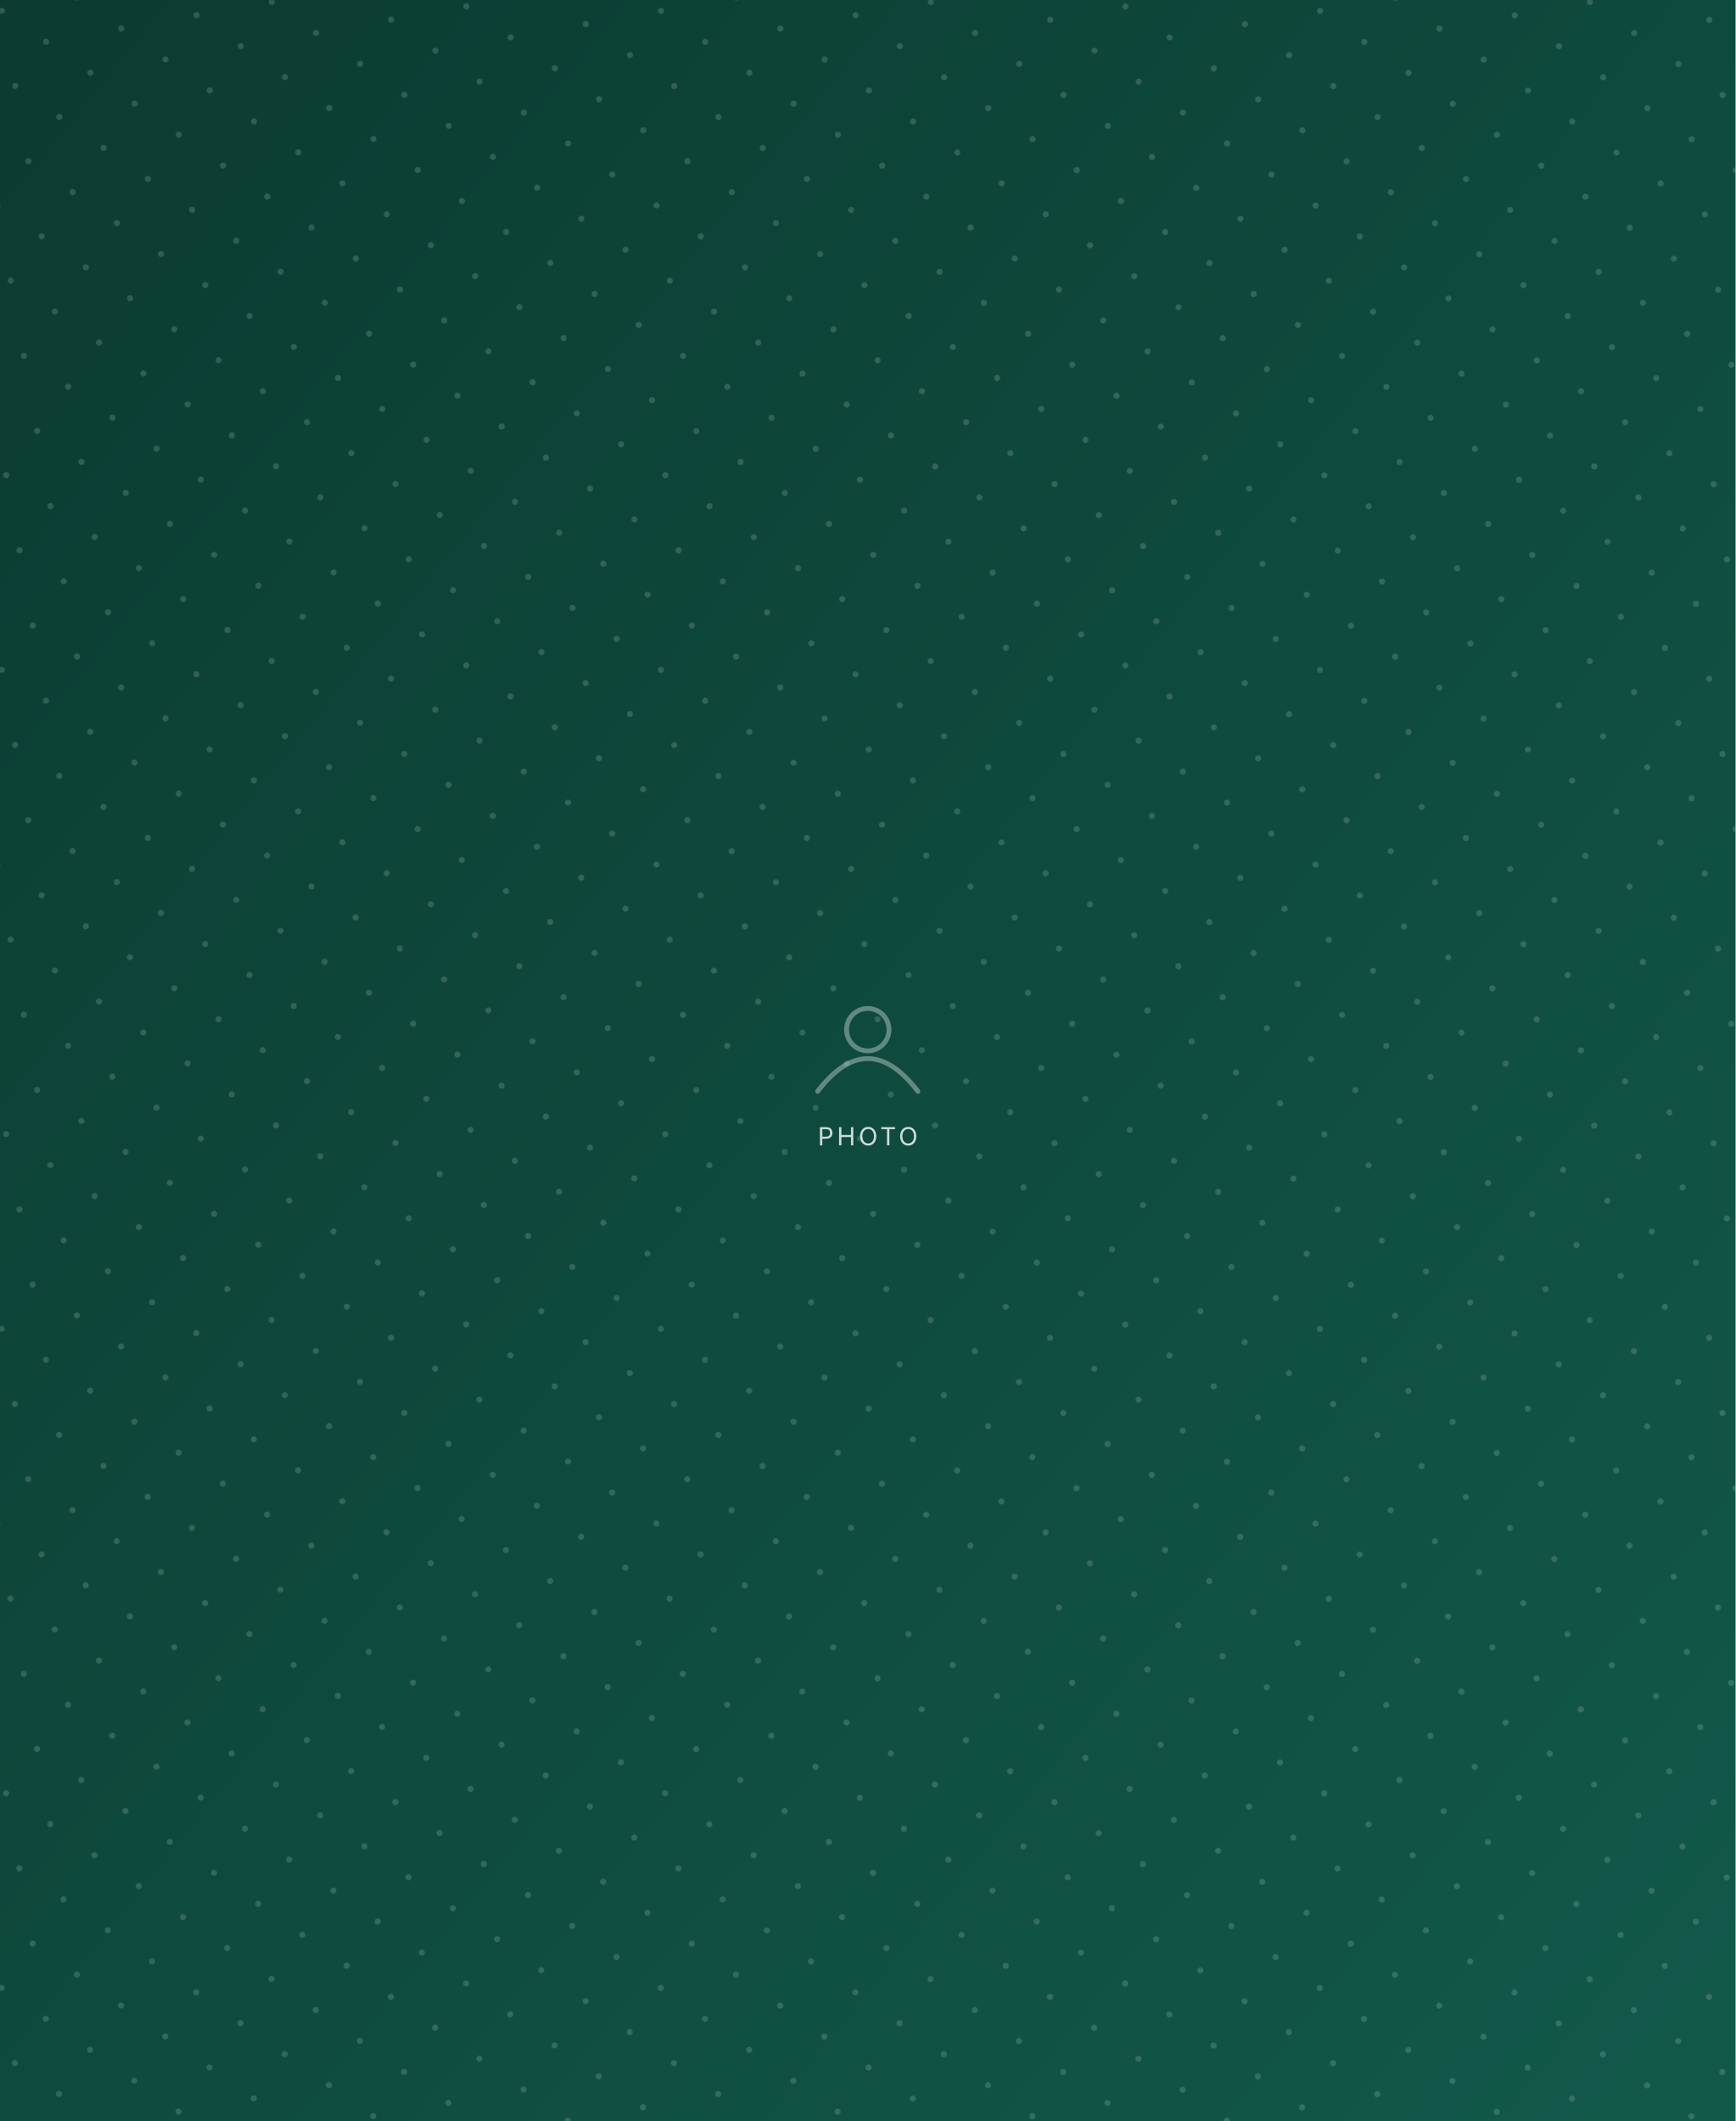
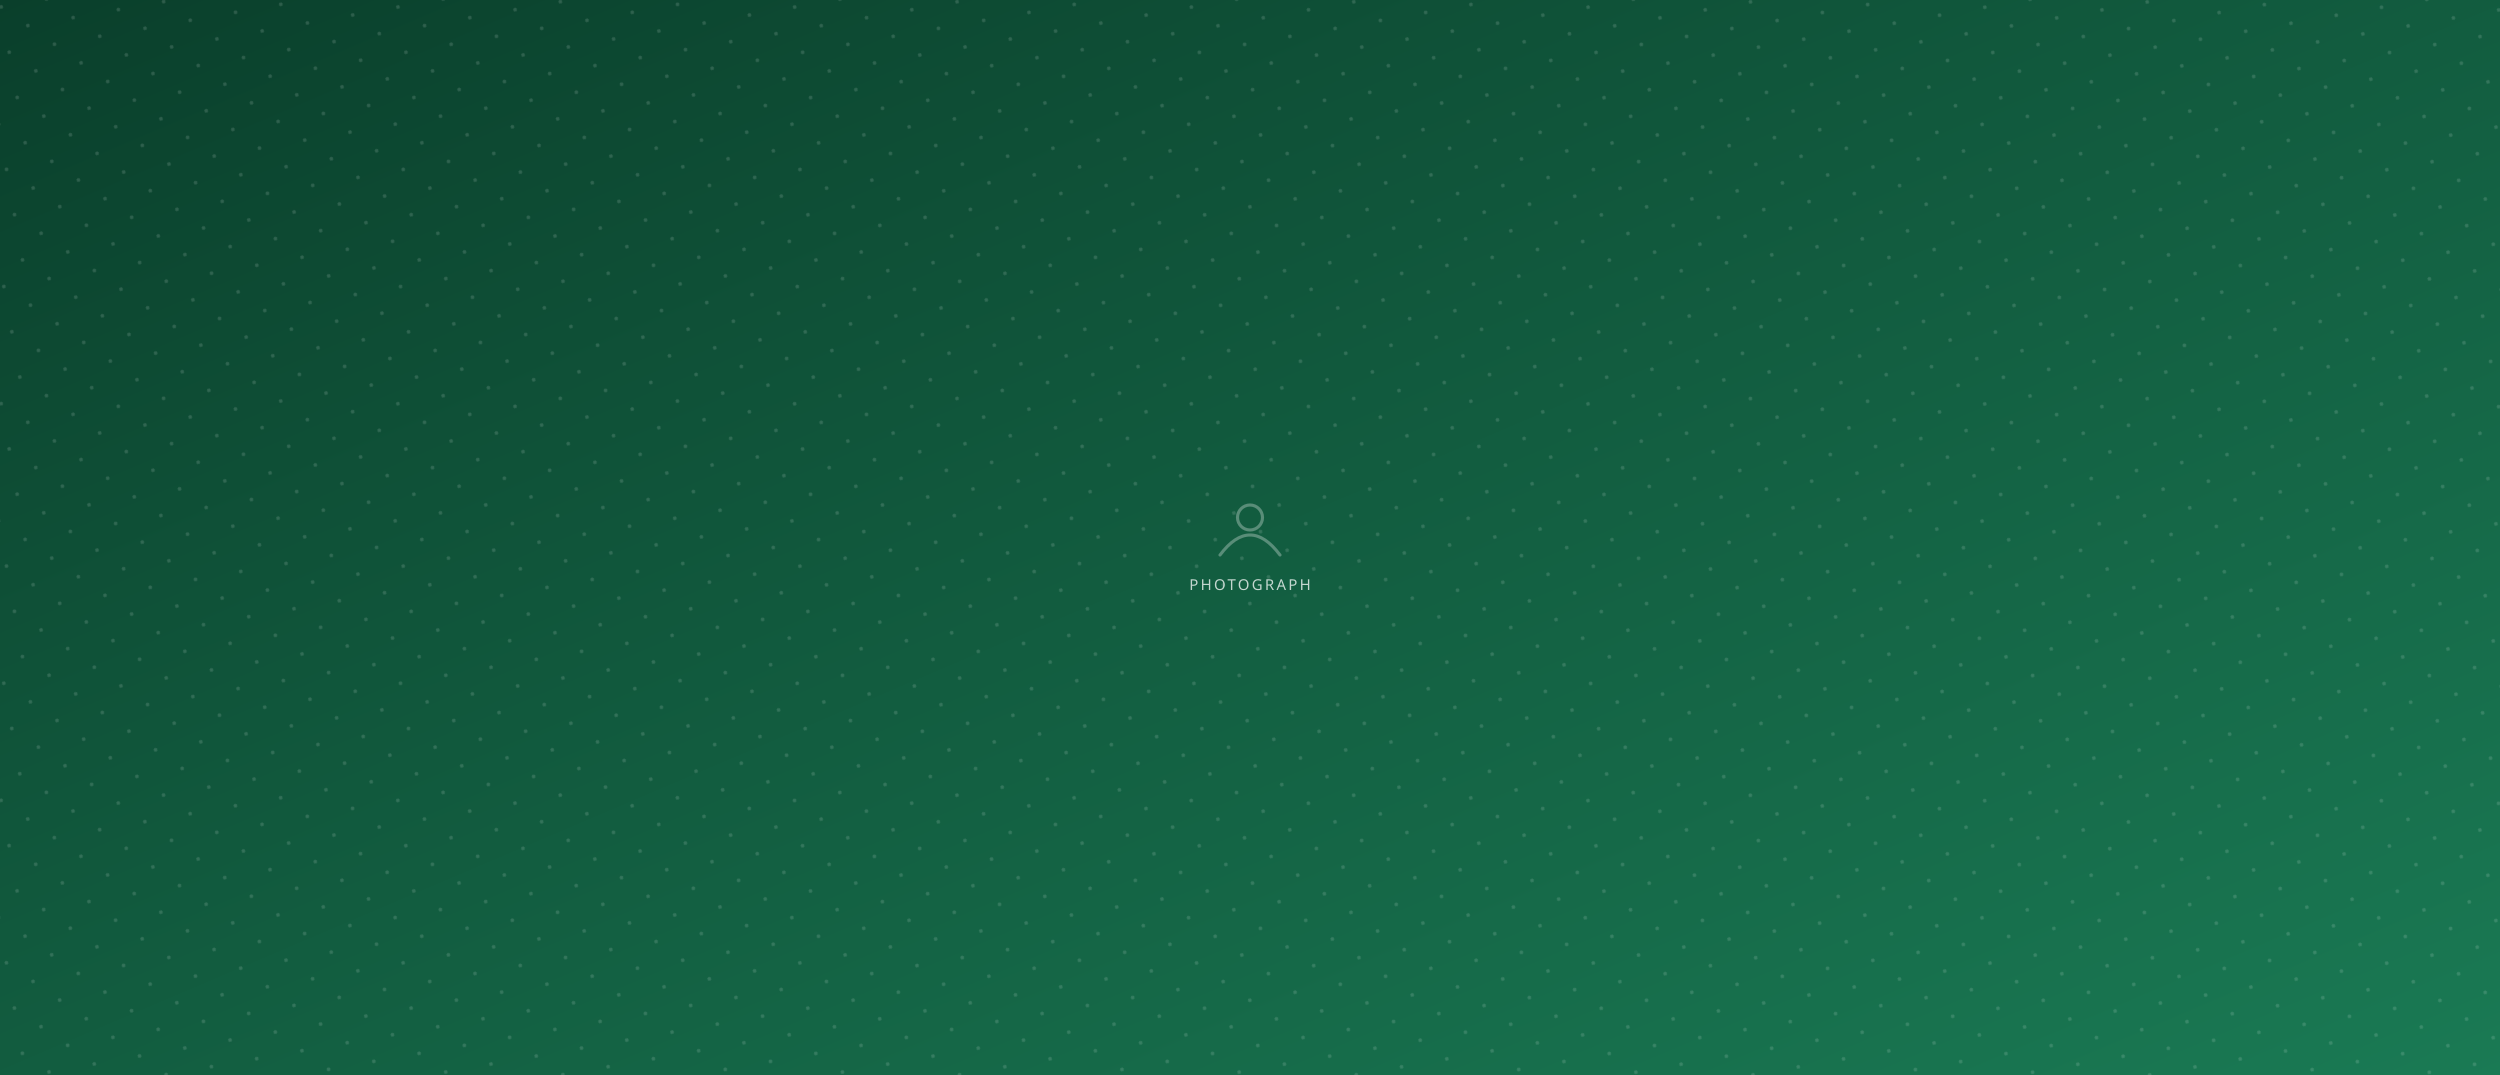
- <svg xmlns="http://www.w3.org/2000/svg" viewBox="0 0 900 1100" width="900" height="1100" role="img" aria-label="Photo">
+ <svg xmlns="http://www.w3.org/2000/svg" viewBox="0 0 2000 860" width="2000" height="860" role="img" aria-label="Photograph">
  <defs>
    <linearGradient id="g0" x1="0" y1="0" x2="1" y2="1">
-       <stop offset="0" stop-color="#0B3B31" />
-       <stop offset="1" stop-color="#12594A" />
+       <stop offset="0" stop-color="#0A3F2B" />
+       <stop offset="1" stop-color="#1A7A54" />
    </linearGradient>
-     <pattern id="p0" width="28" height="28" patternUnits="userSpaceOnUse" patternTransform="rotate(35)">
-       <circle cx="4" cy="4" r="1.6" fill="#ffffff" opacity=".16" />
+     <pattern id="p0" width="26" height="26" patternUnits="userSpaceOnUse" patternTransform="rotate(35)">
+       <circle cx="4" cy="4" r="1.5" fill="#fff" opacity=".14" />
    </pattern>
  </defs>
-   <rect width="900" height="1100" fill="url(#g0)" />
-   <rect width="900" height="1100" fill="url(#p0)" />
-   <g fill="none" stroke="#ffffff" stroke-opacity=".35" stroke-width="2.5" stroke-linecap="round">
-     <path d="M424.0 566.0 q26 -34 52 0" />
-     <circle cx="450.0" cy="534.0" r="11" />
+   <rect width="2000" height="860" fill="url(#g0)" />
+   <rect width="2000" height="860" fill="url(#p0)" />
+   <g fill="none" stroke="#fff" stroke-opacity=".3" stroke-width="2.5" stroke-linecap="round">
+     <path d="M976.0 444.0 q24 -32 48 0" />
+     <circle cx="1000.0" cy="414.0" r="10" />
  </g>
-   <text x="450.0" y="594.0" text-anchor="middle" font-family="Inter, Segoe UI, sans-serif" font-size="13" letter-spacing="1.6" fill="#ffffff" fill-opacity=".8">PHOTO</text>
+   <text x="1000.0" y="472.0" text-anchor="middle" font-family="Archivo, Segoe UI, sans-serif" font-size="12" letter-spacing="1.8" fill="#fff" fill-opacity=".75">PHOTOGRAPH</text>
</svg>
